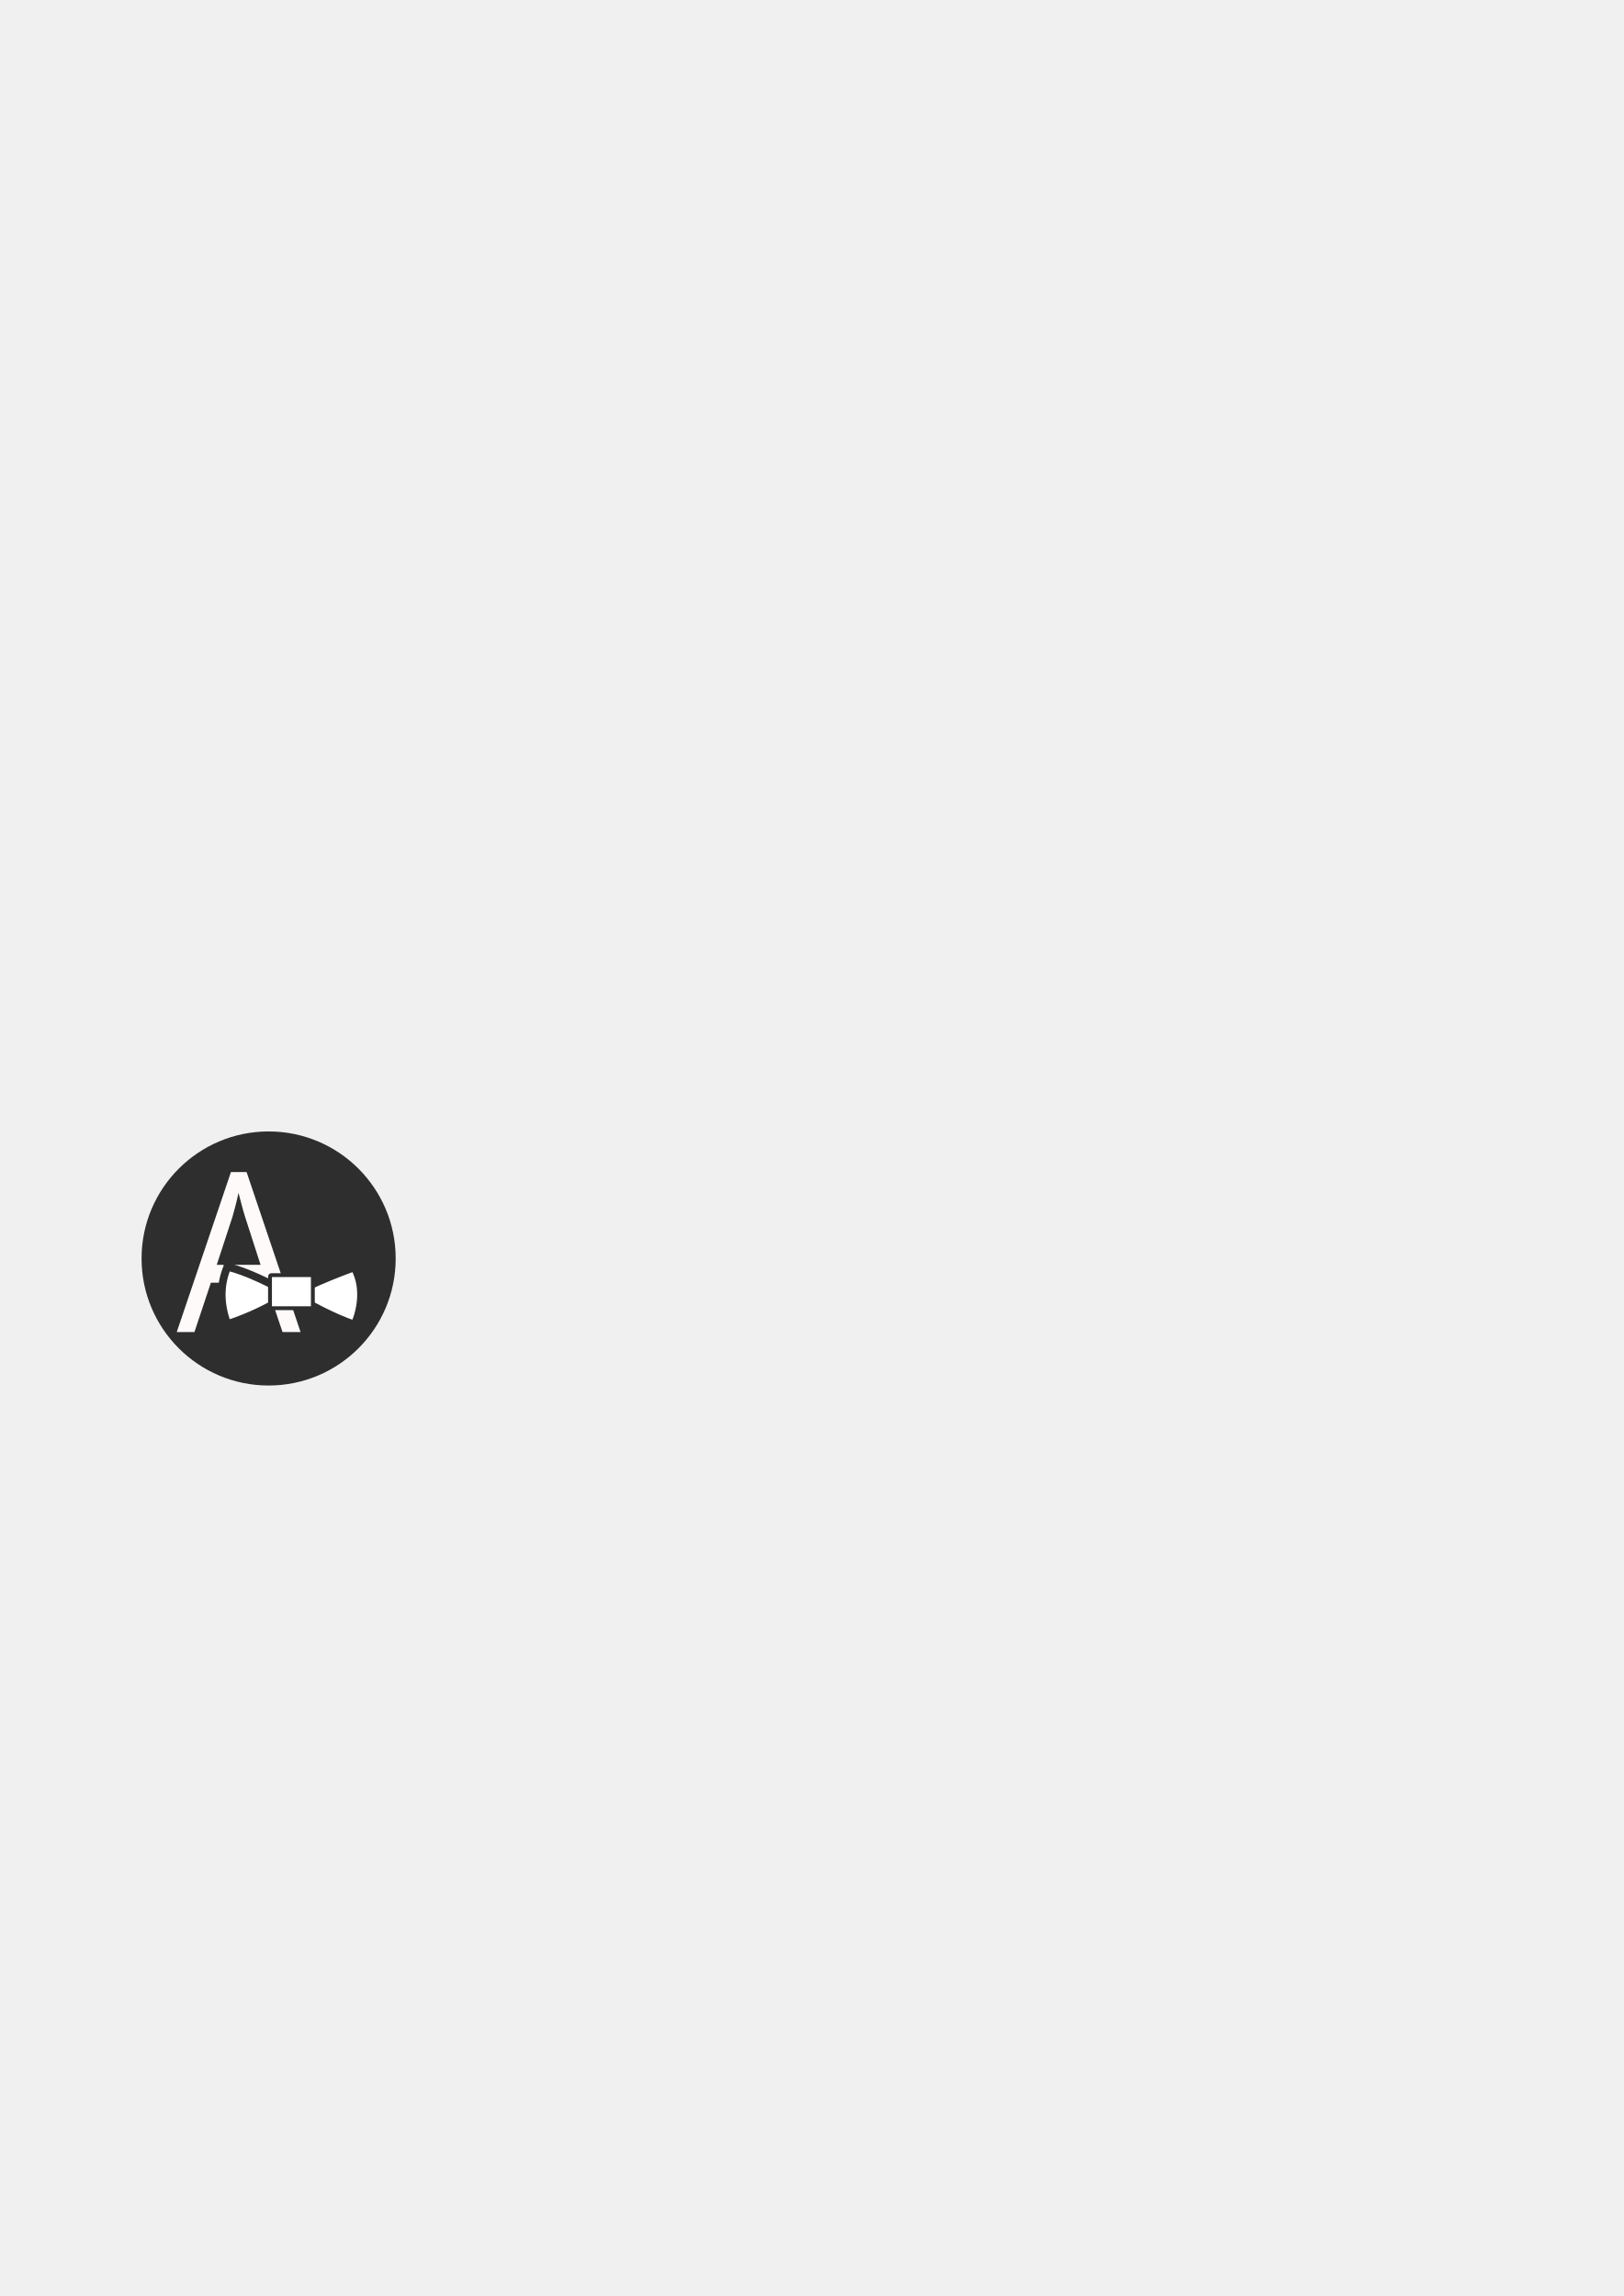
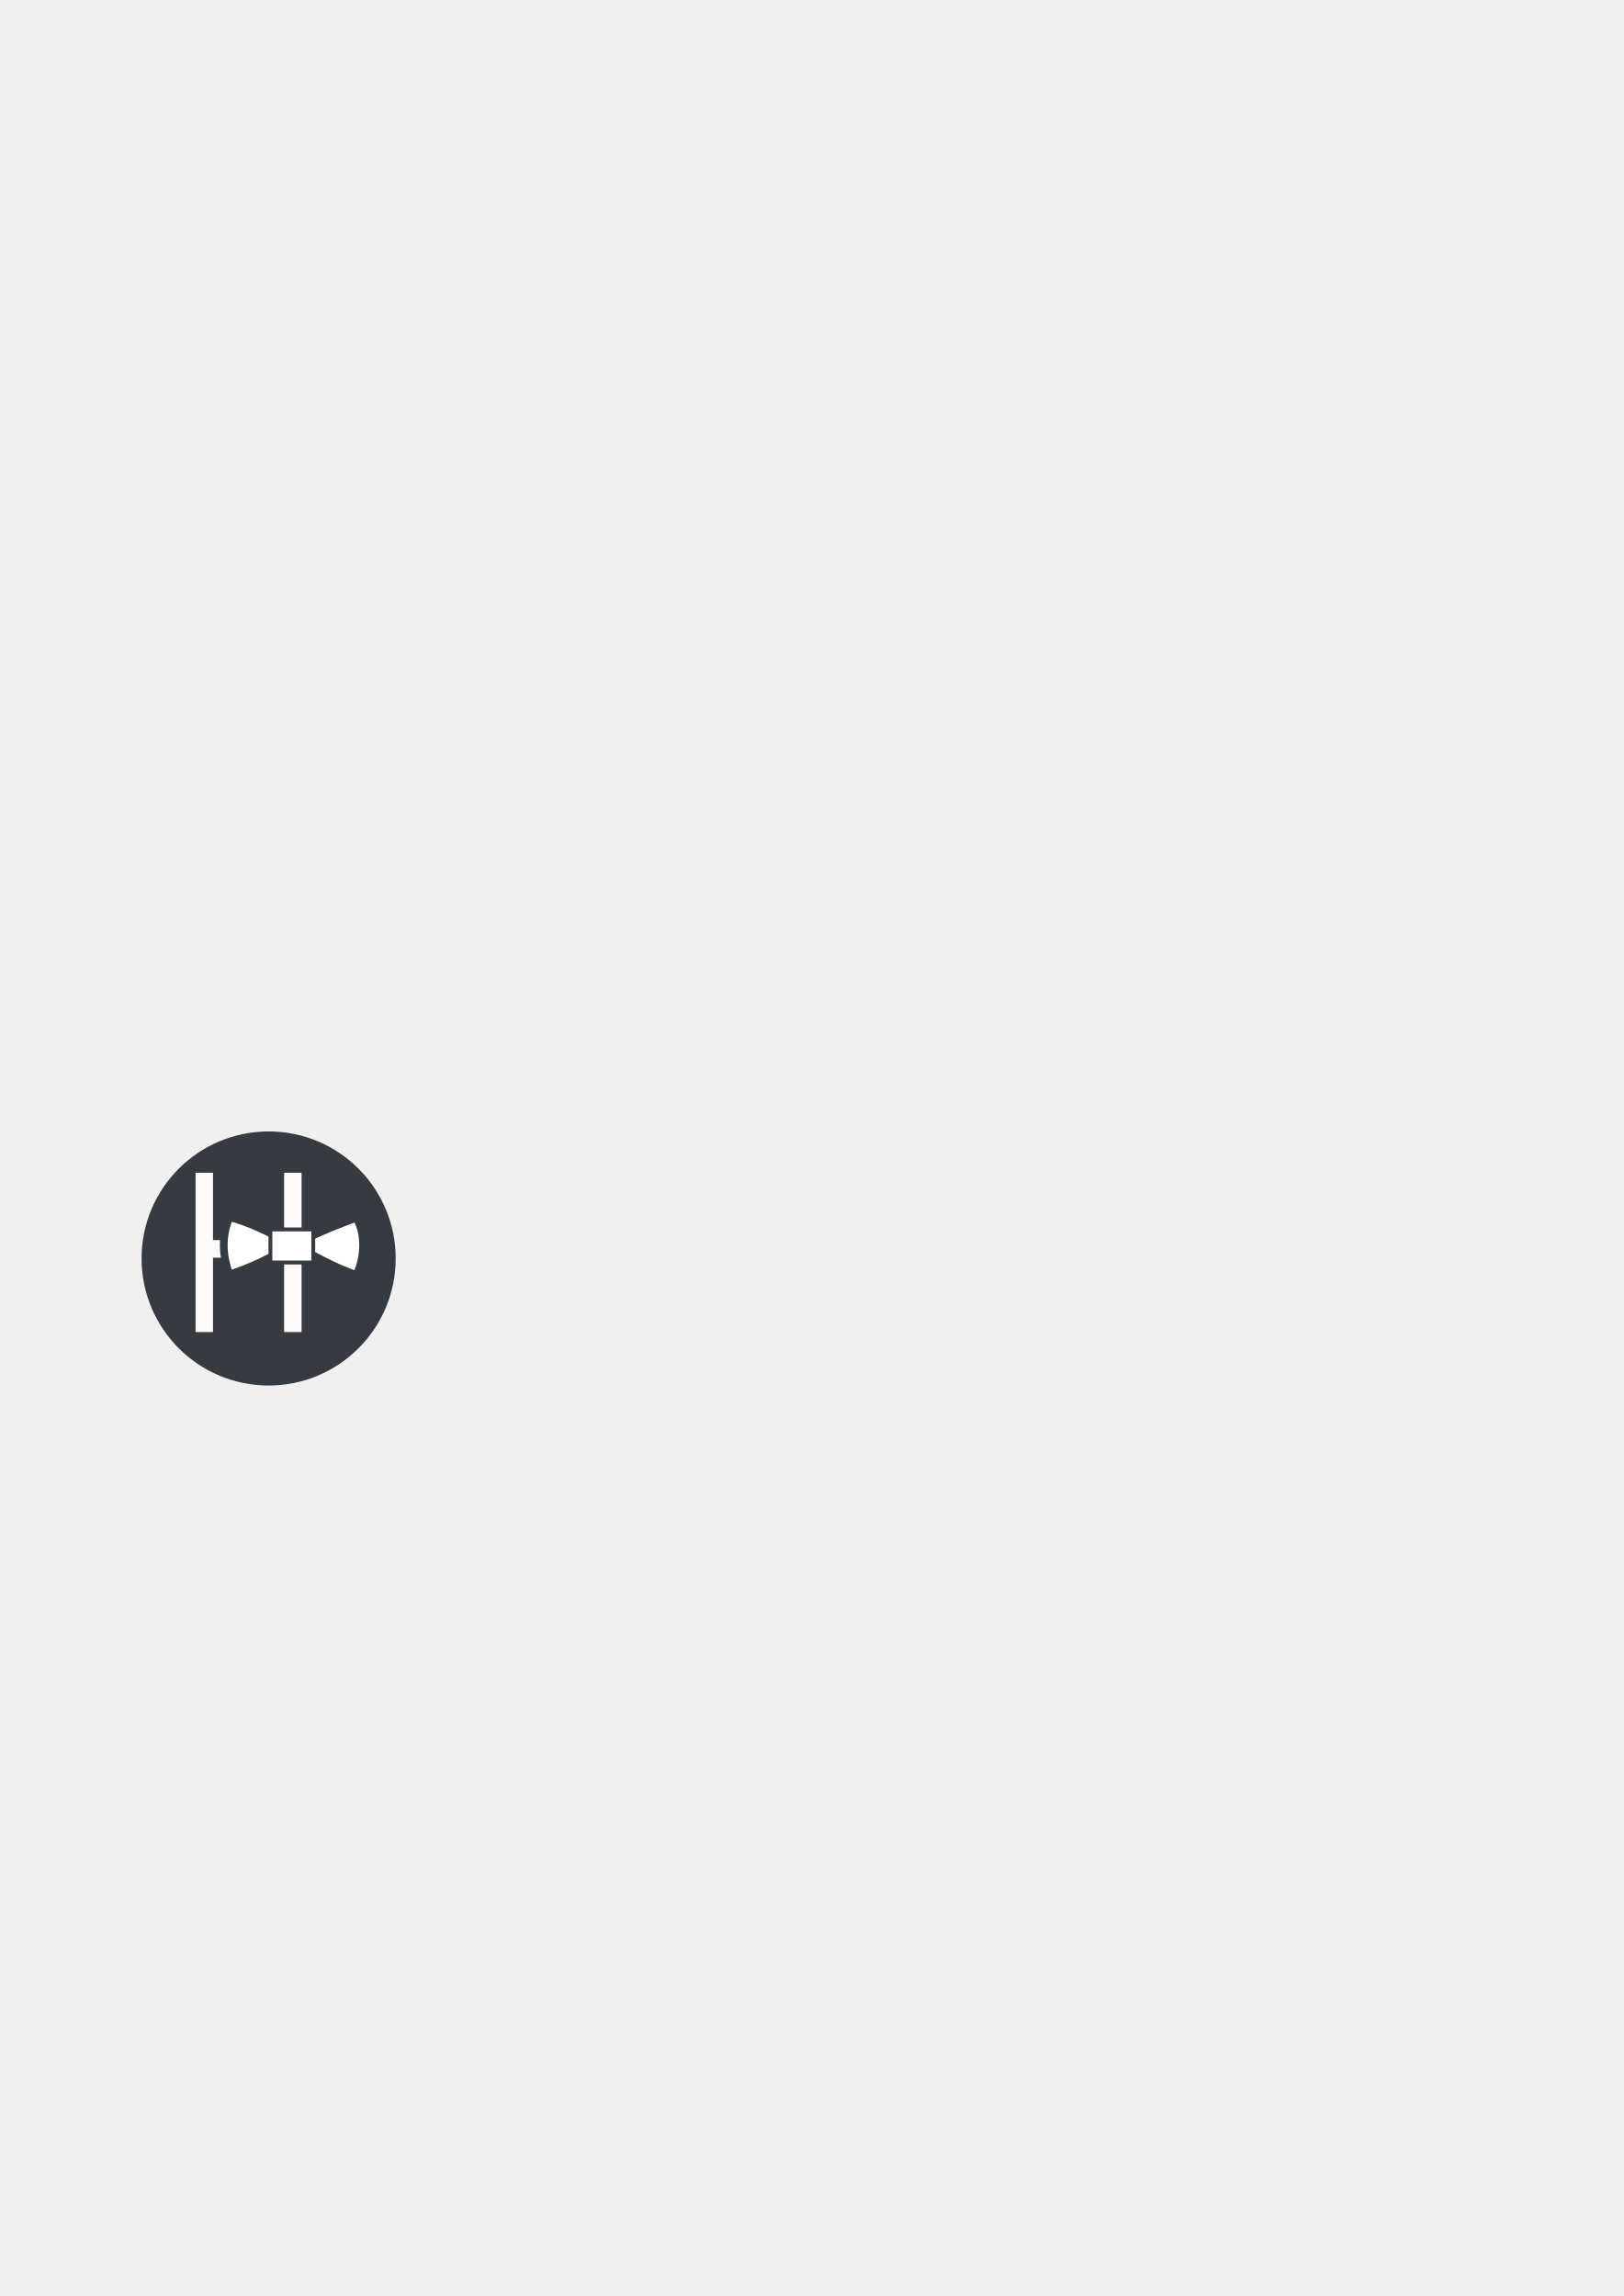
<svg xmlns="http://www.w3.org/2000/svg" width="210mm" height="297mm" viewBox="0 0 210 297" version="1.1" id="svg8">
  <defs id="defs2" />
  <g id="layer1">
    <g id="layer1-5" transform="translate(-14.45436,1.361839)">
-       <ellipse style="opacity:1;fill:#2e2e2e;fill-opacity:1;fill-rule:evenodd;stroke:#fffafa;stroke-width:0;stroke-miterlimit:4;stroke-dasharray:none;stroke-dashoffset:0;stroke-opacity:1" id="path9209" cx="49.197" cy="161.429" rx="16.433" ry="16.433" />
-       <text transform="scale(0.932491,1.072396)" id="text3682" y="159.408" x="40.014" style="font-style:normal;font-weight:normal;font-size:26.921px;line-height:125%;font-family:sans-serif;letter-spacing:0px;word-spacing:0px;fill:#fffafa;fill-opacity:1;stroke:none;stroke-width:0.265px;stroke-linecap:butt;stroke-linejoin:miter;stroke-opacity:1;" xml:space="preserve">
-         <tspan style="font-style:normal;font-variant:normal;font-weight:normal;font-stretch:normal;font-family:Niconne;-inkscape-font-specification:Niconne;fill:#fffafa;fill-opacity:1;stroke-width:0.265px;" y="159.408" x="40.014" id="tspan3680">A</tspan>
+       <ellipse style="opacity:1;fill:#363b41;fill-opacity:1;fill-rule:evenodd;stroke:#fffafa;stroke-width:0;stroke-miterlimit:4;stroke-dasharray:none;stroke-dashoffset:0;stroke-opacity:1" id="path9209" cx="49.197" cy="161.429" rx="16.433" ry="16.433" />
+       <text transform="scale(0.932491,1.072396)" id="text3682" y="159.408" x="40.014" style="font-style:normal;font-weight:normal;font-size:26.921px;line-height:125%;font-family:sans-serif;letter-spacing:0px;word-spacing:0px;fill:#fffafa;fill-opacity:1;stroke:none;stroke-width:0.265px;stroke-linecap:butt;stroke-linejoin:miter;stroke-opacity:1" xml:space="preserve">
+         <tspan style="font-style:normal;font-variant:normal;font-weight:normal;font-stretch:normal;font-family:Niconne;-inkscape-font-specification:Niconne;fill:#fffafa;fill-opacity:1;stroke-width:0.265px" y="159.408" x="40.014" id="tspan3680">H</tspan>
      </text>
-       <path id="path4506" d="m 43.869,162.499 c 5.243,1.318 11.19,5.729 16.431,7.483 0.432,-0.852 1.694,-4.358 -0.022,-7.412 -9.782,3.599 -9.863,5.147 -16.419,7.356 -0.933,-2.519 -1.019,-4.998 0.01,-7.426 z" style="fill:#ffffff;fill-opacity:1;fill-rule:evenodd;stroke:#2e2e2e;stroke-width:1;stroke-linecap:butt;stroke-linejoin:miter;stroke-miterlimit:4;stroke-dasharray:none;stroke-dashoffset:1.509;stroke-opacity:1" />
-       <rect ry="0.185" y="163.583" x="49.376" height="4.277" width="5.542" id="rect4510" style="opacity:1;fill:#ffffff;fill-opacity:1;stroke:#2e2e2e;stroke-width:0.5;stroke-miterlimit:4;stroke-dasharray:none;stroke-dashoffset:0;stroke-opacity:1" />
+       <path id="path4506" d="m 44.136,156.084 c 5.243,1.318 11.19,5.729 16.431,7.483 0.432,-0.852 1.694,-4.358 -0.022,-7.412 -9.782,3.599 -9.863,5.147 -16.419,7.356 -0.933,-2.519 -1.019,-4.998 0.01,-7.426 z" style="fill:#ffffff;fill-opacity:1;fill-rule:evenodd;stroke:#363b41;stroke-width:1;stroke-linecap:butt;stroke-linejoin:miter;stroke-miterlimit:4;stroke-dasharray:none;stroke-dashoffset:1.509;stroke-opacity:1" />
+       <rect ry="0.185" y="157.672" x="49.428" height="4.277" width="5.542" id="rect4510" style="opacity:1;fill:#ffffff;fill-opacity:1;stroke:#363b41;stroke-width:0.5;stroke-miterlimit:4;stroke-dasharray:none;stroke-dashoffset:0;stroke-opacity:1" />
    </g>
  </g>
</svg>
